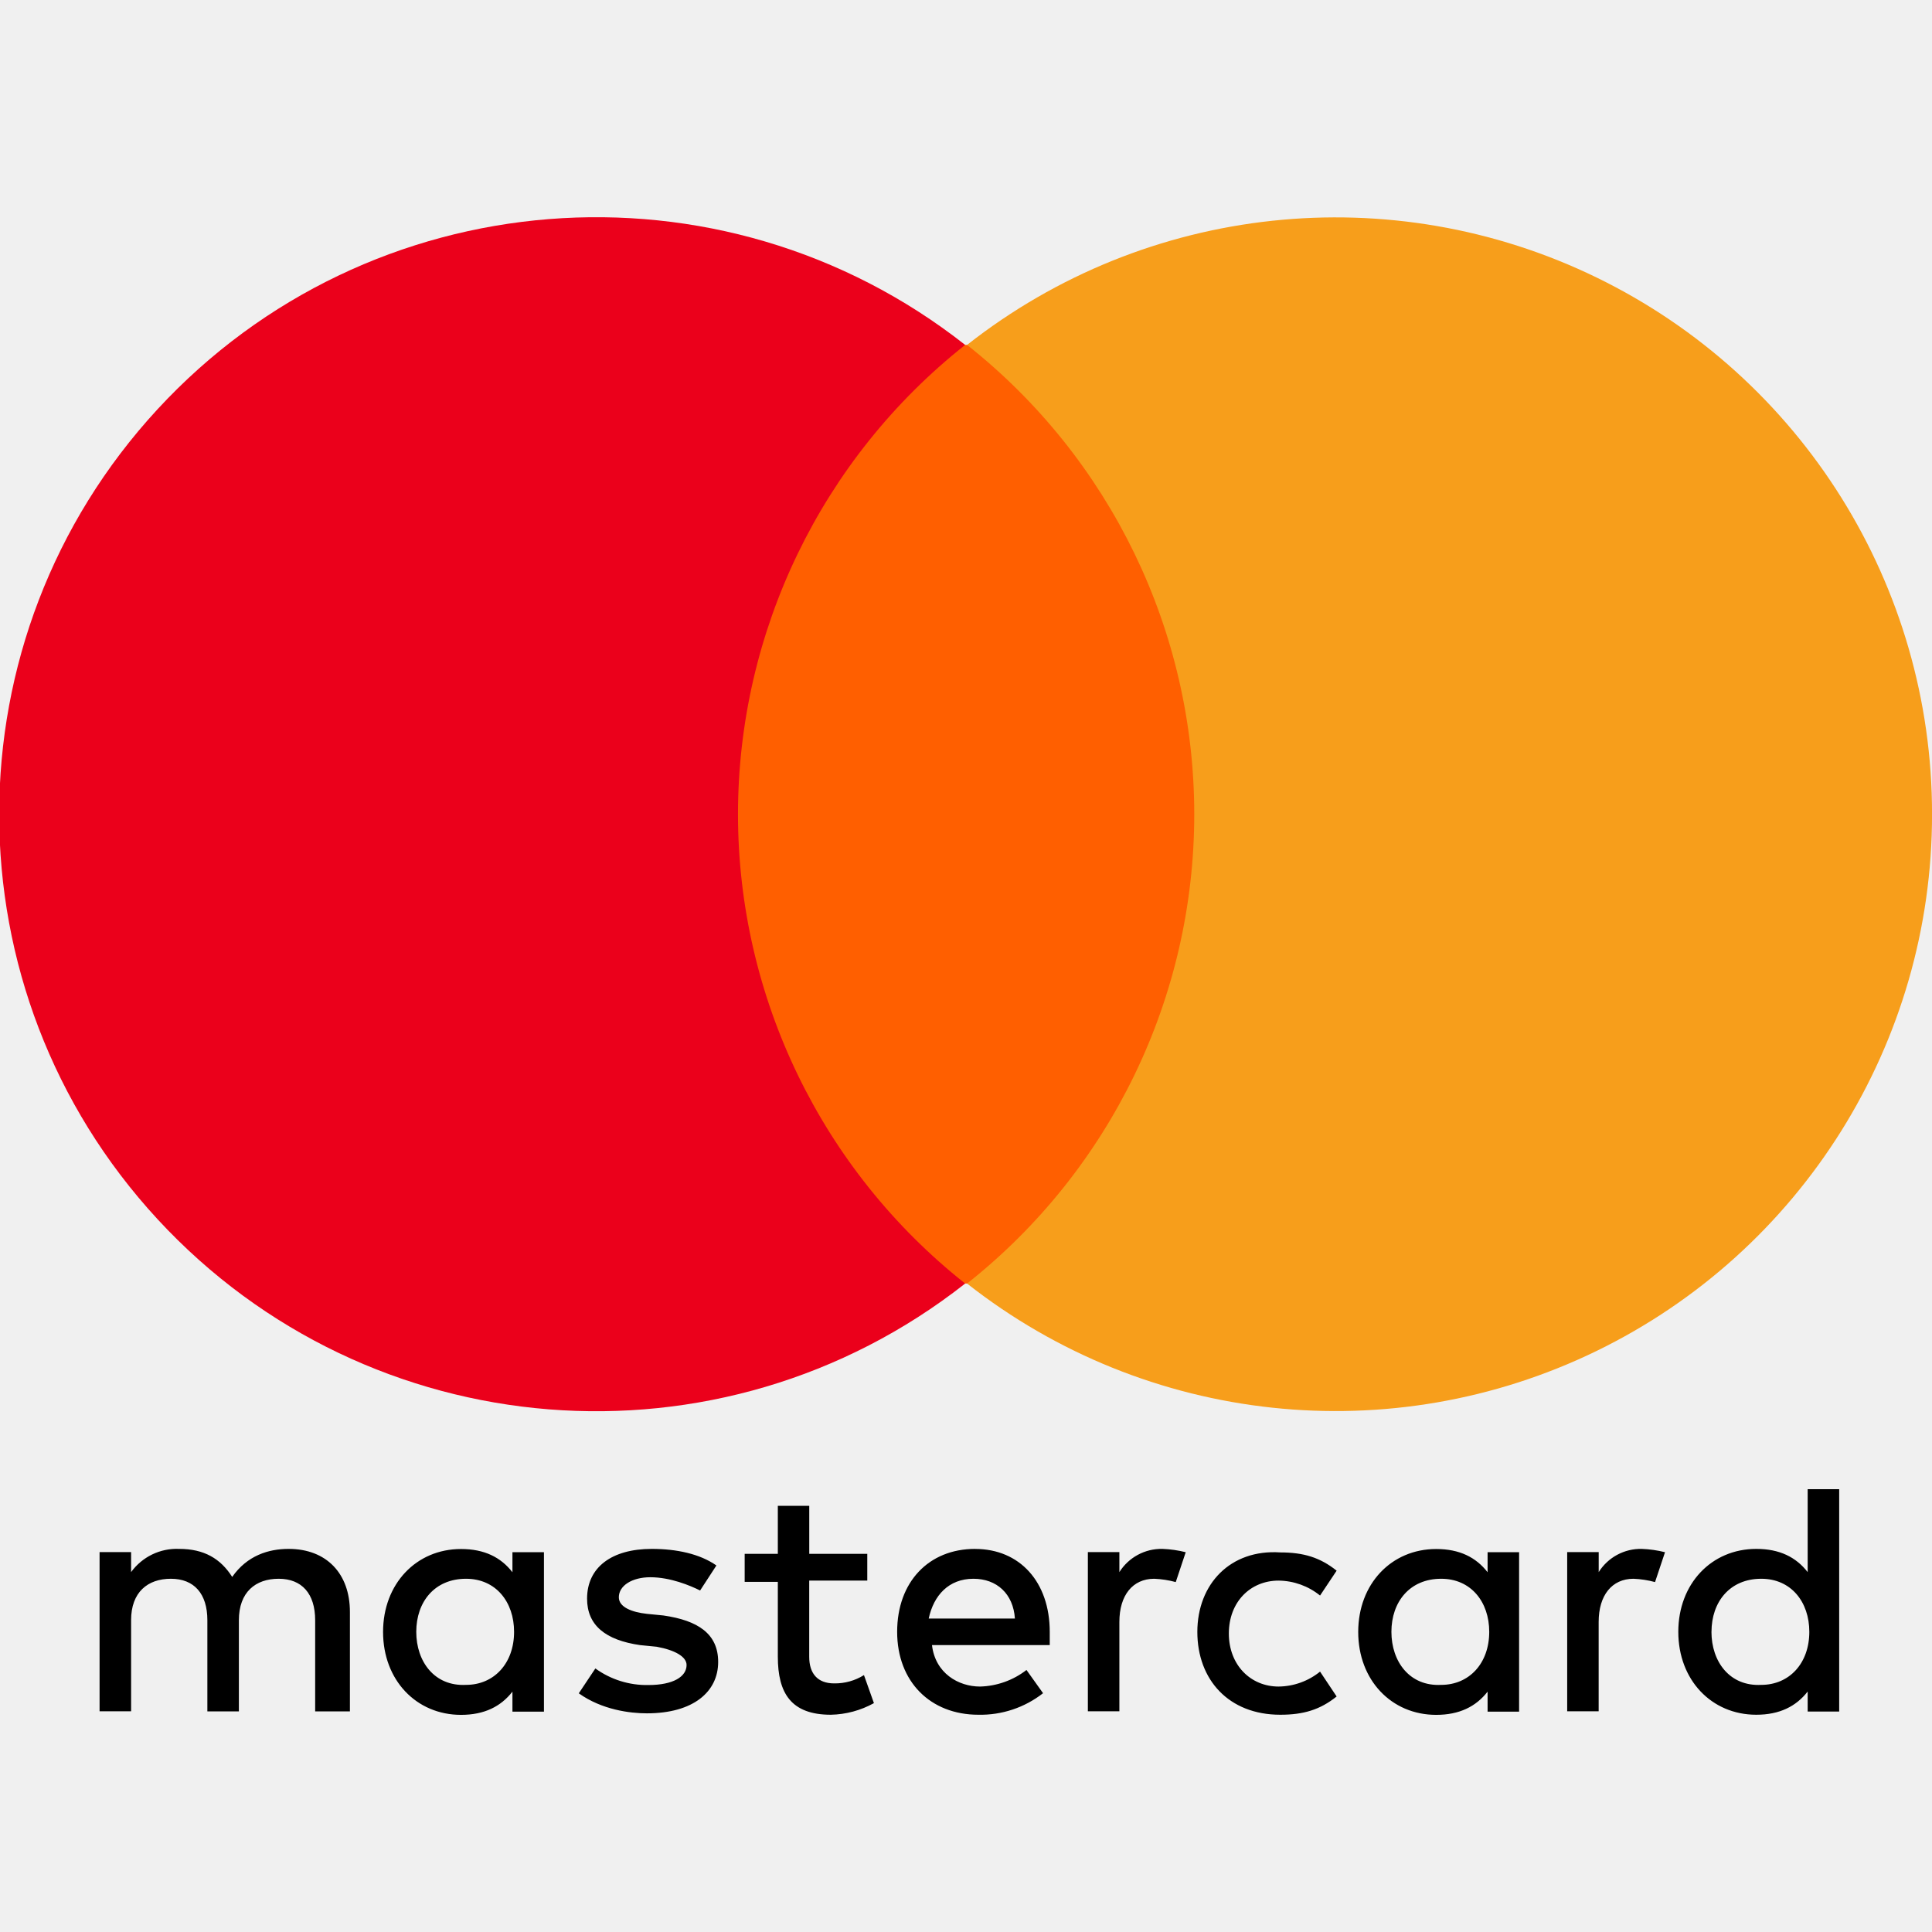
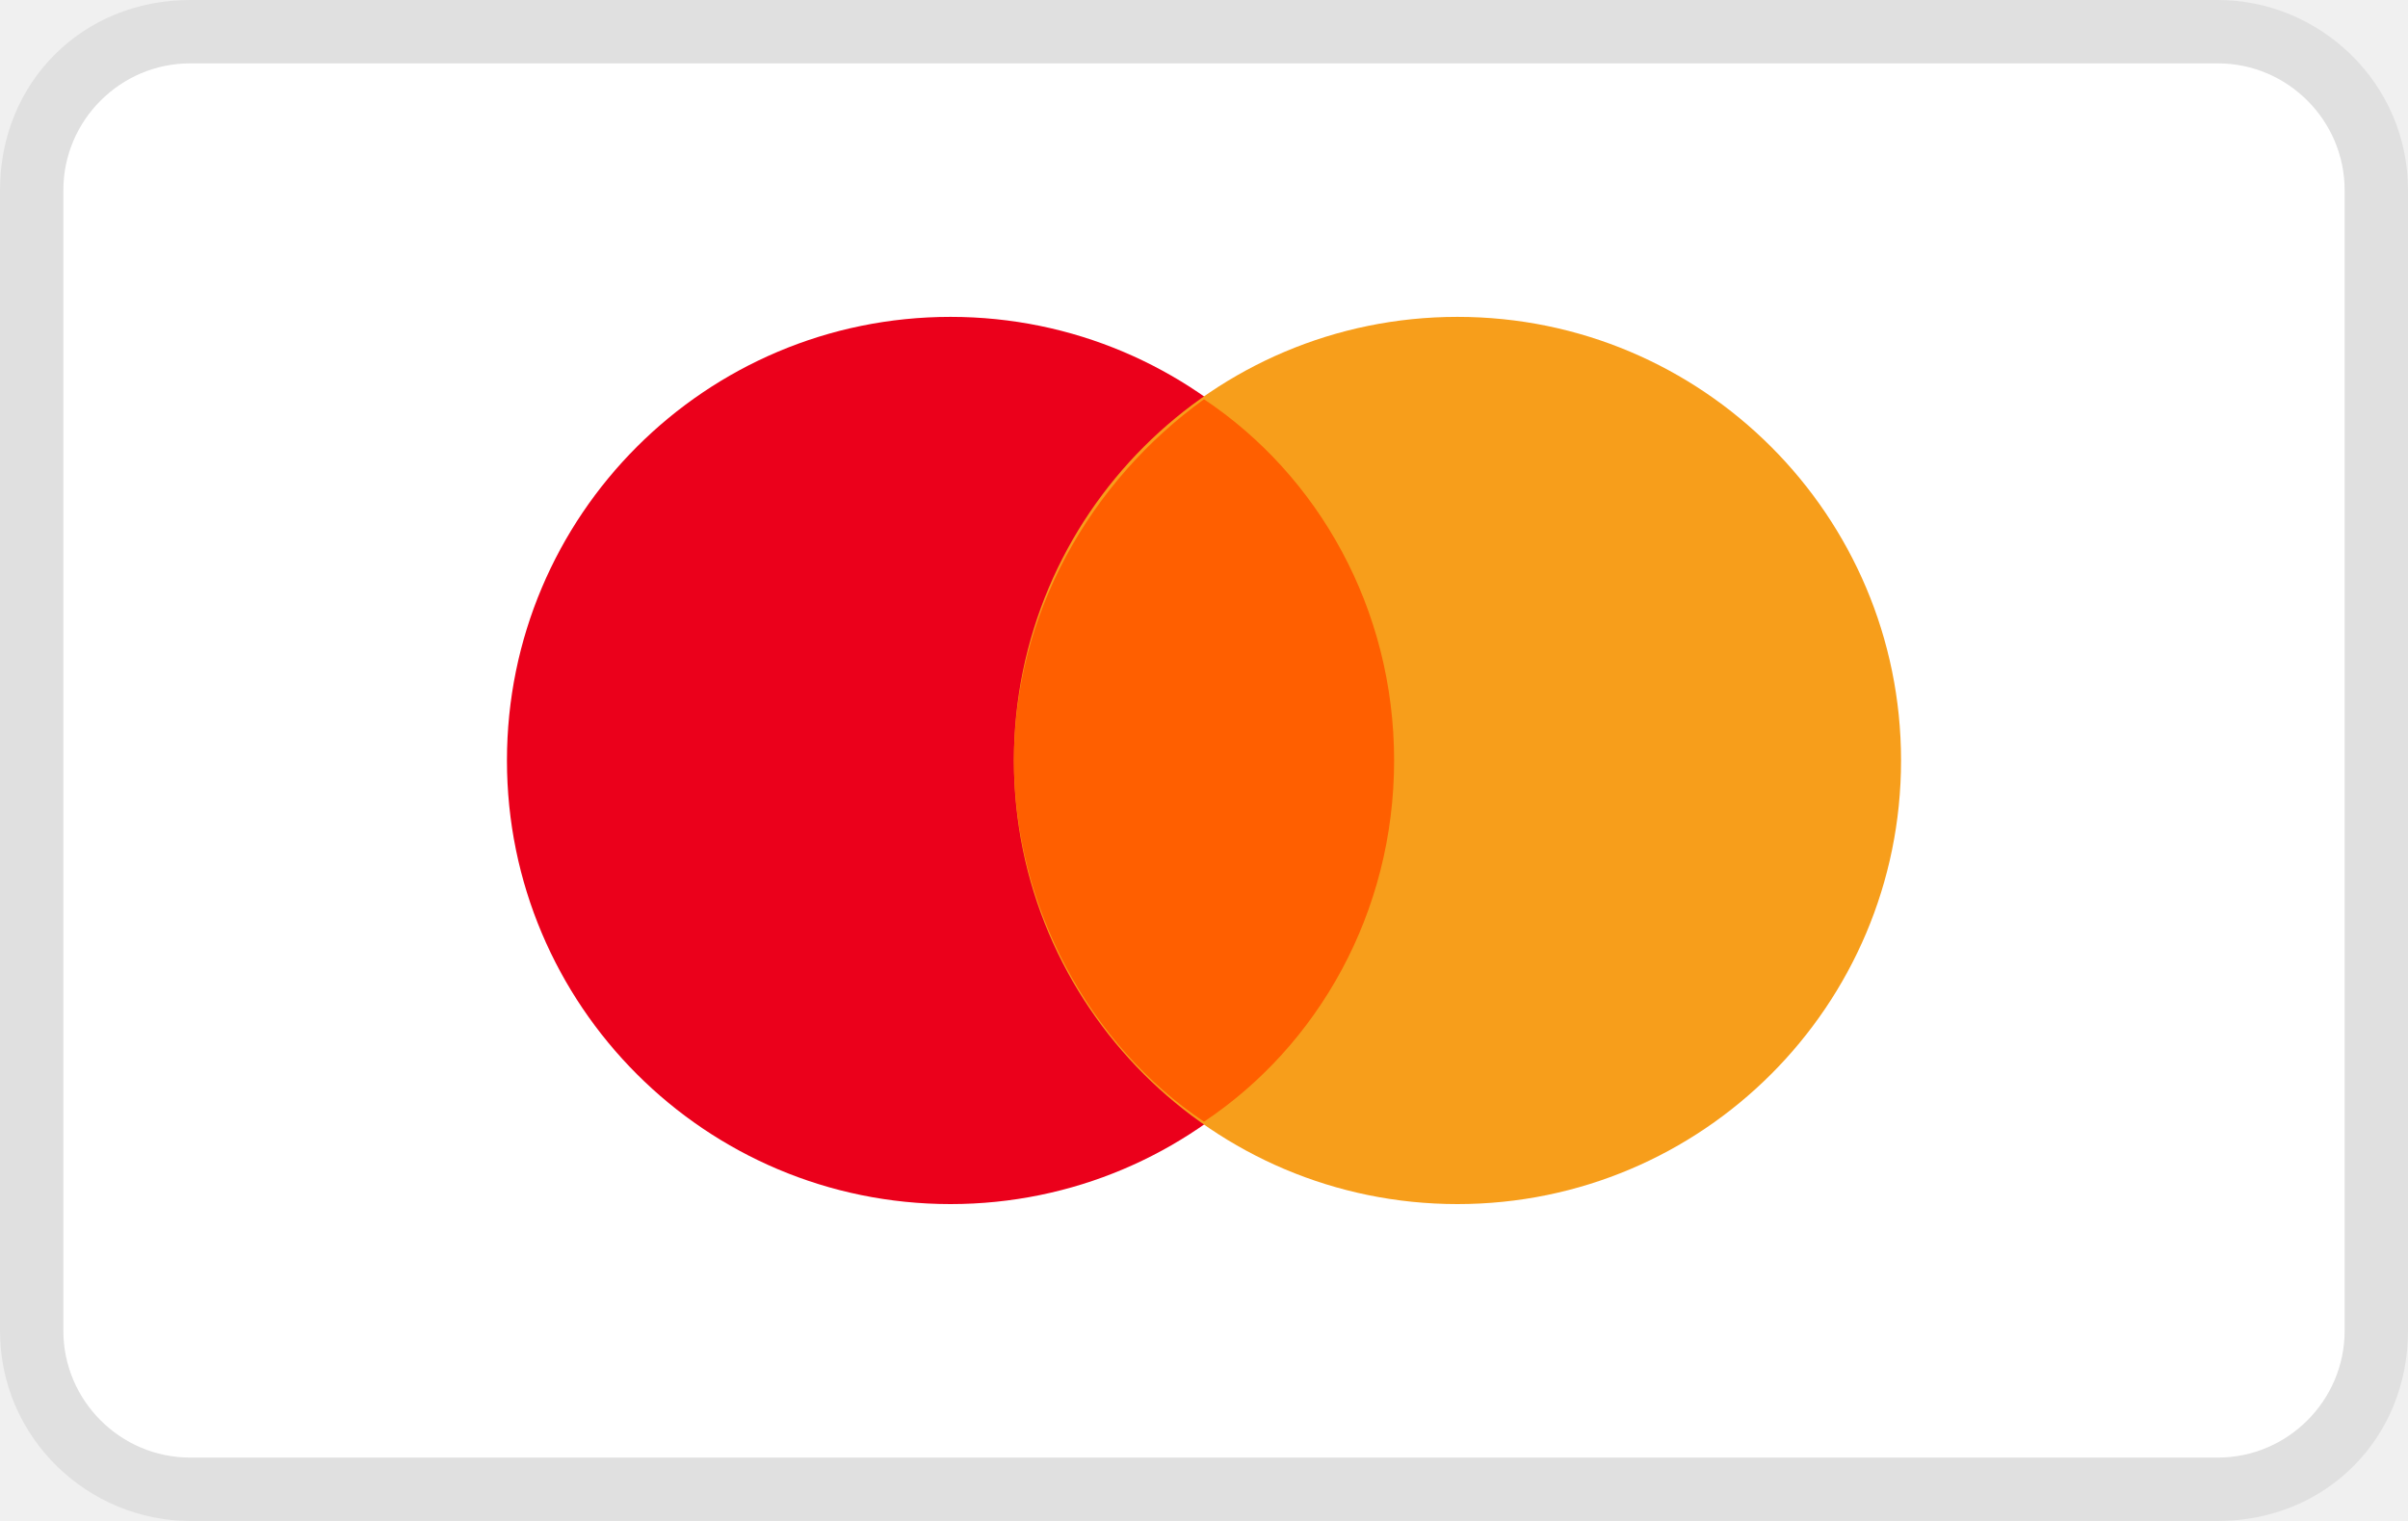
- <svg xmlns="http://www.w3.org/2000/svg" width="800px" height="800px" viewBox="0 -54.25 482.51 482.51" id="Layer_1" data-name="Layer 1">
-   <g>
-     <path d="M220.13,421.67V396.82c0-9.53-5.8-15.74-15.32-15.74-5,0-10.35,1.66-14.08,7-2.9-4.56-7-7-13.25-7a14.07,14.07,0,0,0-12,5.8v-5h-7.87v39.76h7.87V398.89c0-7,4.14-10.35,9.94-10.35s9.11,3.73,9.11,10.35v22.78h7.87V398.89c0-7,4.14-10.35,9.94-10.35s9.11,3.73,9.11,10.35v22.78Zm129.22-39.35h-14.5v-12H327v12h-8.28v7H327V408c0,9.11,3.31,14.5,13.25,14.5A23.17,23.17,0,0,0,351,419.6l-2.49-7a13.63,13.63,0,0,1-7.46,2.07c-4.14,0-6.21-2.49-6.21-6.63V389h14.5v-6.63Zm73.72-1.24a12.39,12.39,0,0,0-10.77,5.8v-5h-7.87v39.76h7.87V399.31c0-6.63,3.31-10.77,8.7-10.77a24.24,24.24,0,0,1,5.38.83l2.49-7.46a28,28,0,0,0-5.8-.83Zm-111.41,4.14c-4.14-2.9-9.94-4.14-16.15-4.14-9.94,0-16.15,4.56-16.15,12.43,0,6.63,4.56,10.35,13.25,11.6l4.14.41c4.56.83,7.46,2.49,7.46,4.56,0,2.9-3.31,5-9.53,5a21.84,21.84,0,0,1-13.25-4.14l-4.14,6.21c5.8,4.14,12.84,5,17,5,11.6,0,17.81-5.38,17.81-12.84,0-7-5-10.35-13.67-11.6l-4.14-.41c-3.73-.41-7-1.66-7-4.14,0-2.9,3.31-5,7.87-5,5,0,9.94,2.07,12.43,3.31Zm120.11,16.57c0,12,7.87,20.71,20.71,20.71,5.8,0,9.94-1.24,14.08-4.56l-4.14-6.21a16.74,16.74,0,0,1-10.35,3.73c-7,0-12.43-5.38-12.43-13.25S445,389,452.07,389a16.74,16.74,0,0,1,10.35,3.73l4.14-6.21c-4.14-3.31-8.28-4.56-14.08-4.56-12.43-.83-20.71,7.87-20.71,19.88h0Zm-55.5-20.71c-11.6,0-19.47,8.28-19.47,20.71s8.28,20.71,20.29,20.71a25.33,25.33,0,0,0,16.15-5.38l-4.14-5.8a19.79,19.79,0,0,1-11.6,4.14c-5.38,0-11.18-3.31-12-10.35h29.41v-3.31c0-12.43-7.46-20.71-18.64-20.71h0Zm-.41,7.46c5.8,0,9.94,3.73,10.35,9.94H364.68c1.24-5.8,5-9.94,11.18-9.94ZM268.59,401.79V381.91h-7.87v5c-2.9-3.73-7-5.8-12.84-5.8-11.18,0-19.47,8.7-19.47,20.71s8.28,20.71,19.47,20.71c5.8,0,9.94-2.07,12.84-5.8v5h7.87V401.79Zm-31.89,0c0-7.46,4.56-13.25,12.43-13.25,7.46,0,12,5.8,12,13.25,0,7.87-5,13.25-12,13.25-7.87.41-12.43-5.8-12.43-13.25Zm306.08-20.71a12.39,12.39,0,0,0-10.77,5.8v-5h-7.87v39.76H532V399.31c0-6.63,3.31-10.77,8.7-10.77a24.24,24.24,0,0,1,5.38.83l2.49-7.46a28,28,0,0,0-5.8-.83Zm-30.65,20.71V381.91h-7.87v5c-2.9-3.73-7-5.8-12.84-5.8-11.18,0-19.47,8.7-19.47,20.71s8.28,20.71,19.47,20.71c5.8,0,9.94-2.07,12.84-5.8v5h7.87V401.79Zm-31.89,0c0-7.46,4.56-13.25,12.43-13.25,7.46,0,12,5.8,12,13.25,0,7.87-5,13.25-12,13.25-7.87.41-12.43-5.8-12.43-13.25Zm111.83,0V366.17h-7.87v20.71c-2.9-3.73-7-5.8-12.84-5.8-11.18,0-19.47,8.7-19.47,20.71s8.28,20.71,19.47,20.71c5.8,0,9.94-2.07,12.84-5.8v5h7.87V401.79Zm-31.89,0c0-7.46,4.56-13.25,12.43-13.25,7.46,0,12,5.8,12,13.25,0,7.87-5,13.25-12,13.25C564.73,415.46,560.17,409.25,560.17,401.79Z" transform="translate(-132.74 -48.5)" />
-     <g>
-       <rect x="169.81" y="31.89" width="143.72" height="234.42" fill="#ff5f00" />
-       <path d="M317.05,197.6A149.5,149.5,0,0,1,373.79,80.39a149.1,149.1,0,1,0,0,234.42A149.5,149.5,0,0,1,317.05,197.6Z" transform="translate(-132.74 -48.5)" fill="#eb001b" />
-       <path d="M615.26,197.6a148.95,148.95,0,0,1-241,117.21,149.43,149.43,0,0,0,0-234.42,148.95,148.95,0,0,1,241,117.21Z" transform="translate(-132.74 -48.5)" fill="#f79e1b" />
-     </g>
-   </g>
+ <svg xmlns="http://www.w3.org/2000/svg" viewBox="0 0 38 24" role="img" aria-labelledby="pi-master">
+   <path opacity=".07" d="M35 0H3C1.3 0 0 1.3 0 3v18c0 1.7 1.4 3 3 3h32c1.7 0 3-1.3 3-3V3c0-1.7-1.4-3-3-3z" />
+   <path fill="#fff" d="M35 1c1.1 0 2 .9 2 2v18c0 1.1-.9 2-2 2H3c-1.1 0-2-.9-2-2V3c0-1.1.9-2 2-2h32" />
+   <circle fill="#EB001B" cx="15" cy="12" r="7" />
+   <circle fill="#F79E1B" cx="23" cy="12" r="7" />
+   <path fill="#FF5F00" d="M22 12c0-2.4-1.2-4.5-3-5.7-1.8 1.3-3 3.4-3 5.7s1.2 4.5 3 5.7c1.8-1.2 3-3.3 3-5.7z" />
</svg>
